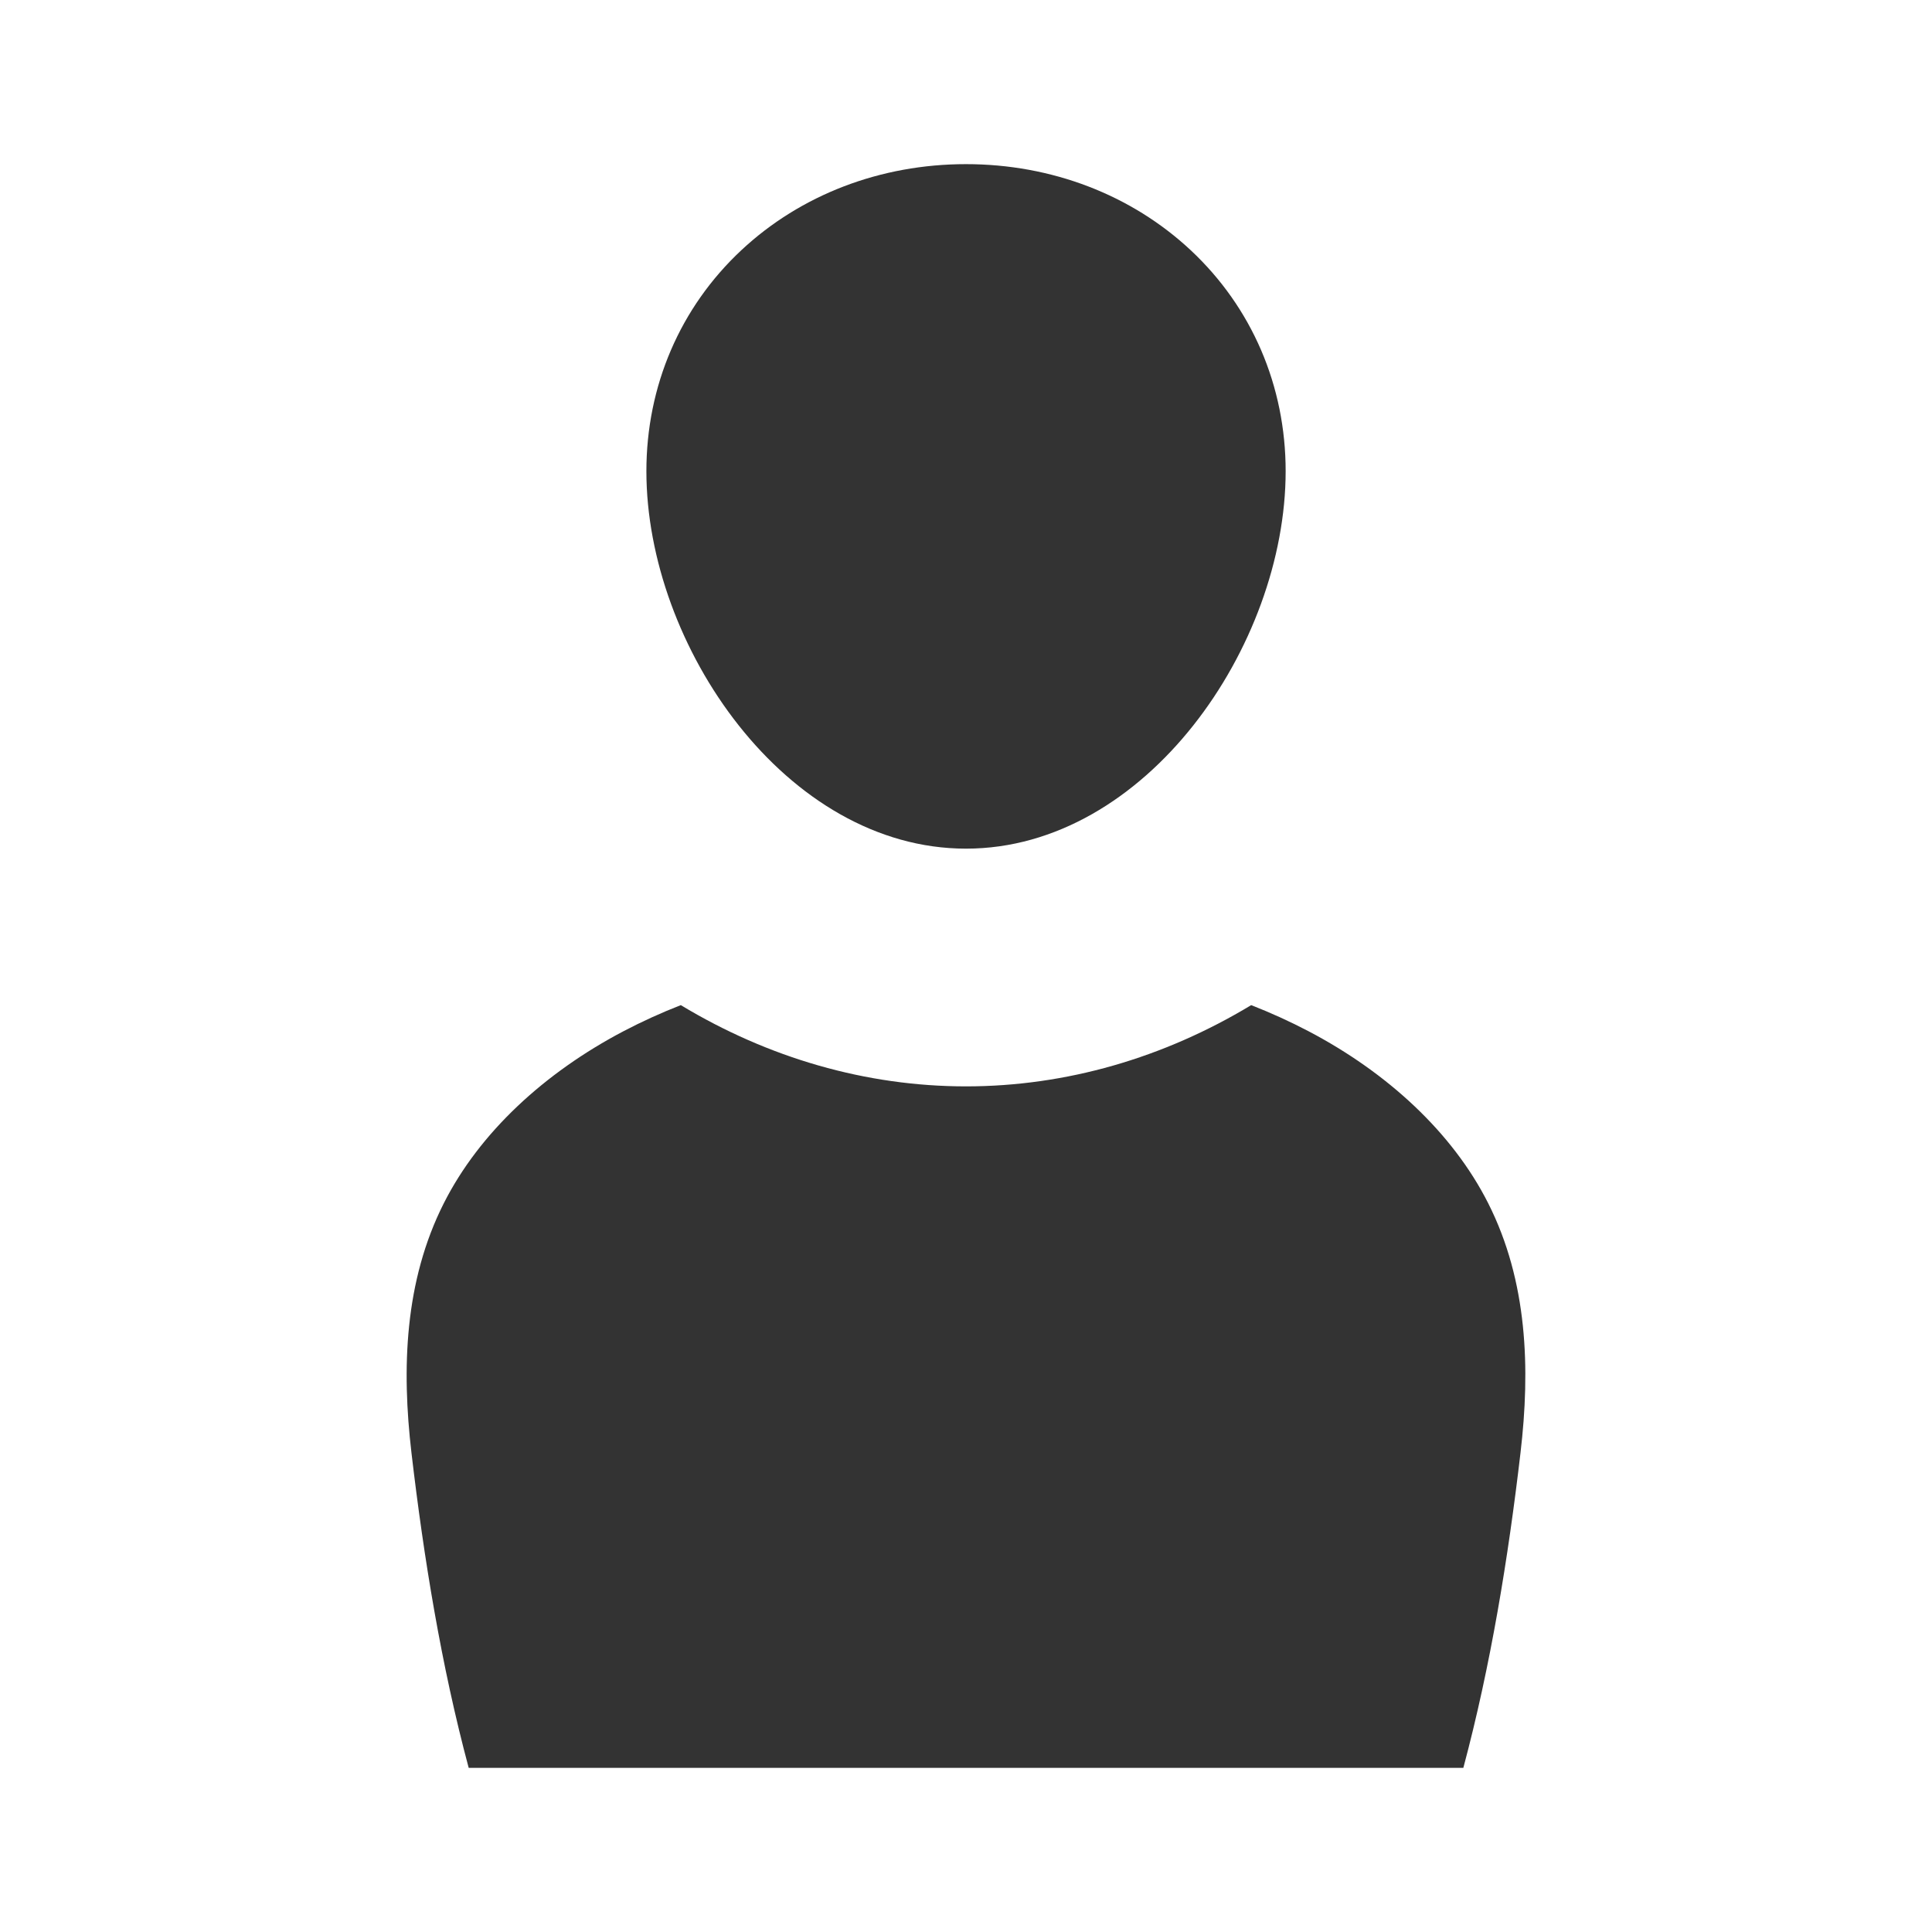
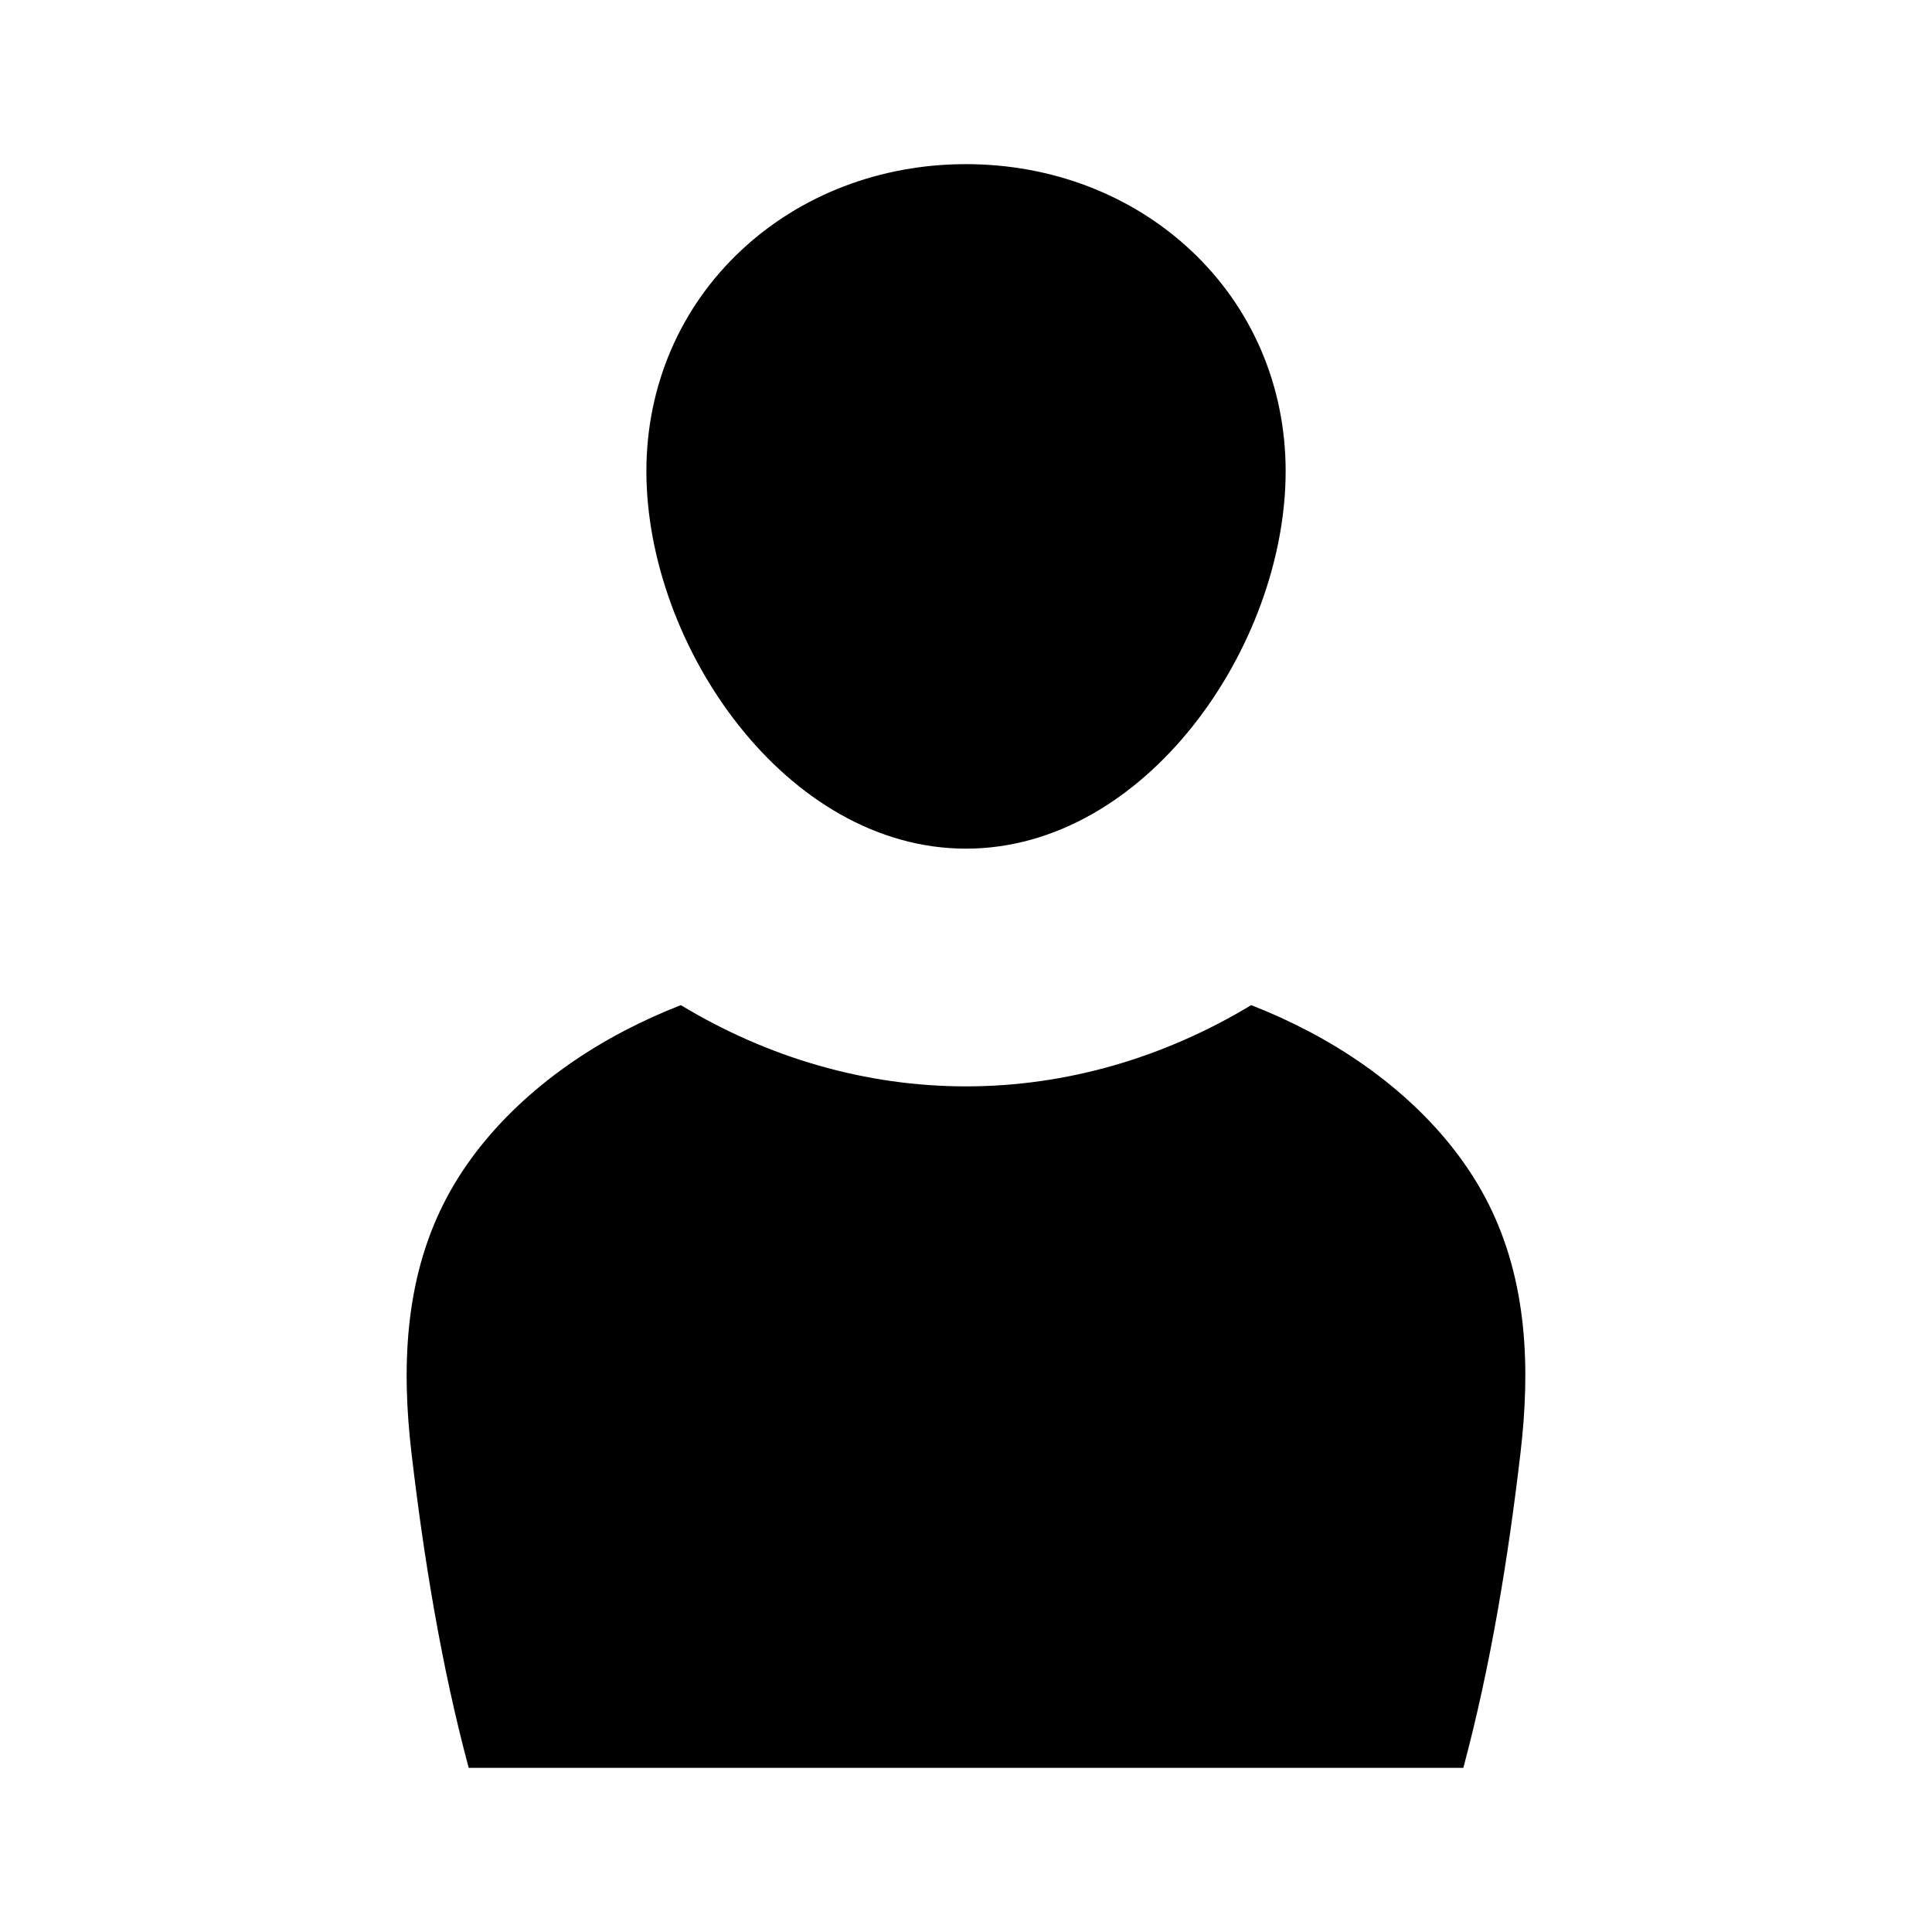
- <svg xmlns="http://www.w3.org/2000/svg" style="enable-background:new 0 0 512 512;" version="1.1" viewBox="0 0 512 512" xml:space="preserve">
-   <style type="text/css">
- 	.st0{fill:#333333;}
- 	.st1{fill:none;stroke:#333333;stroke-width:32;stroke-linecap:round;stroke-linejoin:round;stroke-miterlimit:10;}
- </style>
+ <svg viewBox="0 0 512 512">
  <g id="Layer_1" />
  <g id="Layer_2">
    <g>
      <g>
-         <path class="st0" d="M256,224.9c-47.7,0-84.7-53.77-84.7-100.02c0-22.61,8.94-43.42,25.18-58.59     C212.21,51.6,233.35,43.5,256,43.5s43.79,8.1,59.53,22.79c16.23,15.17,25.18,35.97,25.18,58.59     C340.7,171.14,303.7,224.9,256,224.9z" />
+         <path className="st0" d="M256,224.9c-47.7,0-84.7-53.77-84.7-100.02c0-22.61,8.94-43.42,25.18-58.59     C212.21,51.6,233.35,43.5,256,43.5s43.79,8.1,59.53,22.79c16.23,15.17,25.18,35.97,25.18,58.59     C340.7,171.14,303.7,224.9,256,224.9z" />
      </g>
      <g>
        <path class="st0" d="M402.95,385c-3.25,27.82-7.86,56.27-15.15,83.5H124.21c-7.3-27.23-11.91-55.68-15.17-83.5     c-2.61-22.3-1.88-45.45,8.58-66.14c9.48-18.77,26.75-34.62,47.6-45.57c4.9-2.57,9.98-4.88,15.2-6.92     c23.18,13.99,49.07,21.53,75.58,21.53s52.4-7.54,75.58-21.53c5.22,2.04,10.3,4.35,15.2,6.92c20.86,10.95,38.12,26.8,47.6,45.57     C404.84,339.55,405.57,362.7,402.95,385z" />
      </g>
    </g>
  </g>
</svg>
